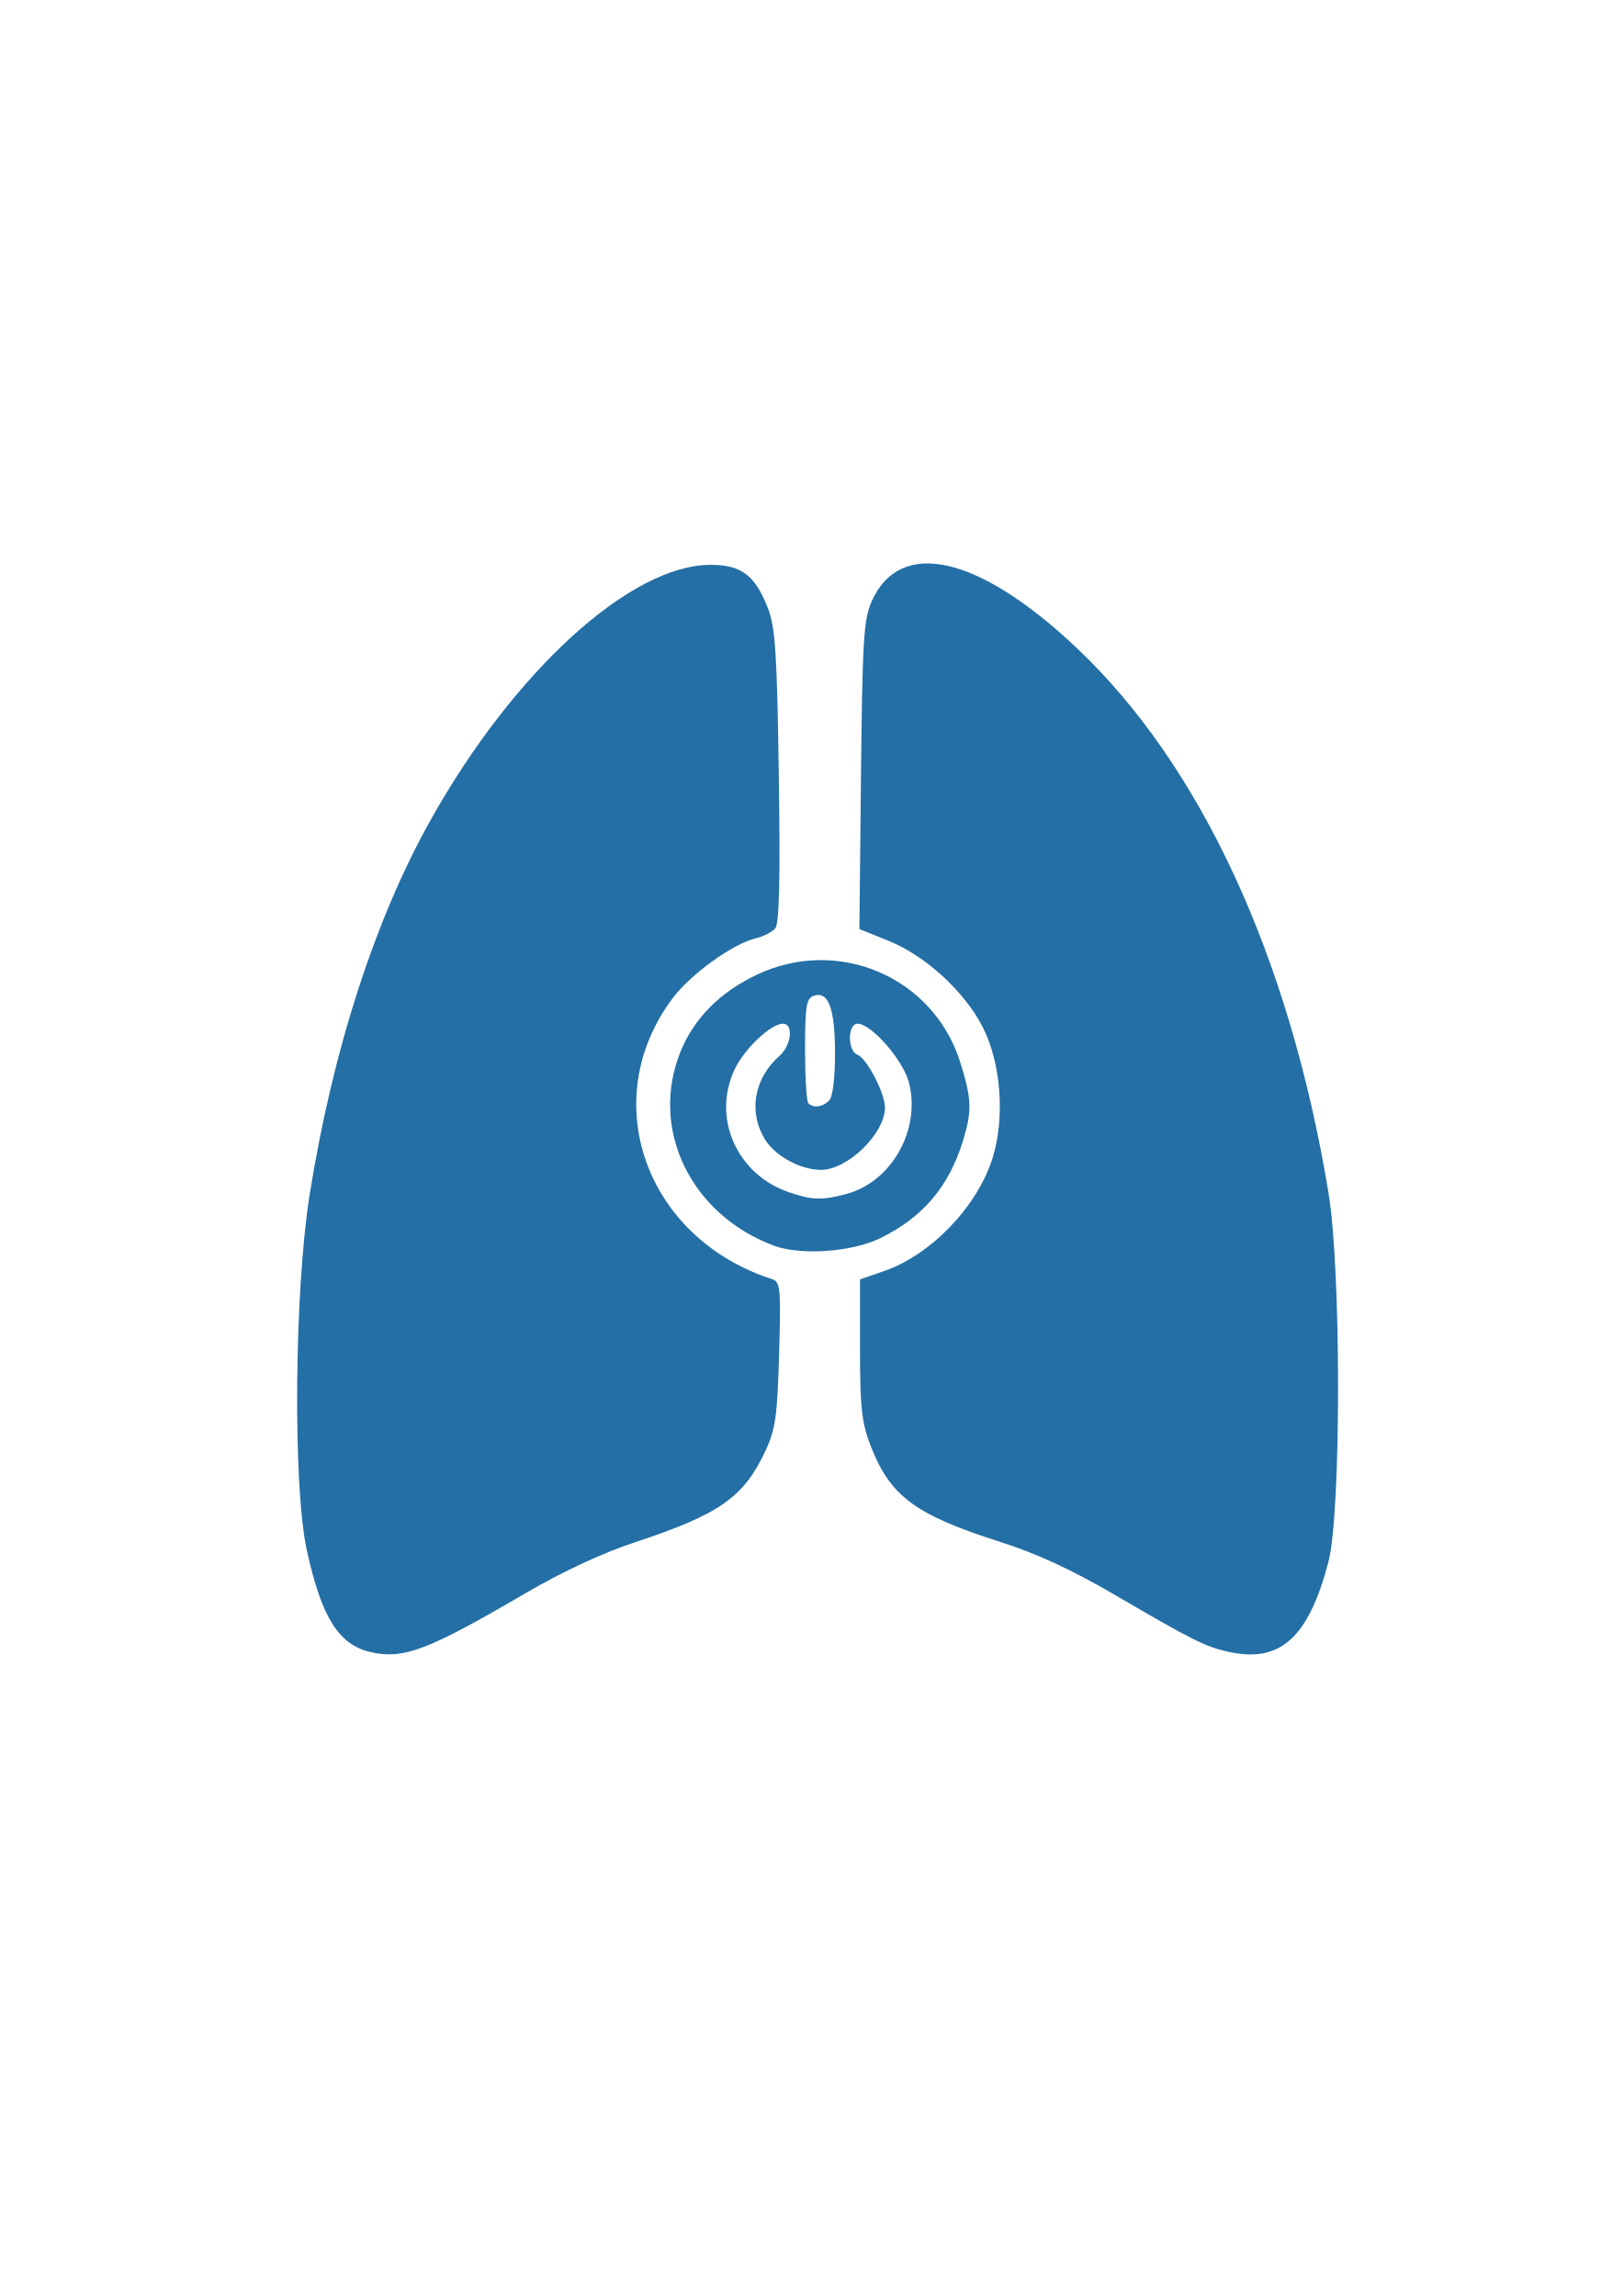
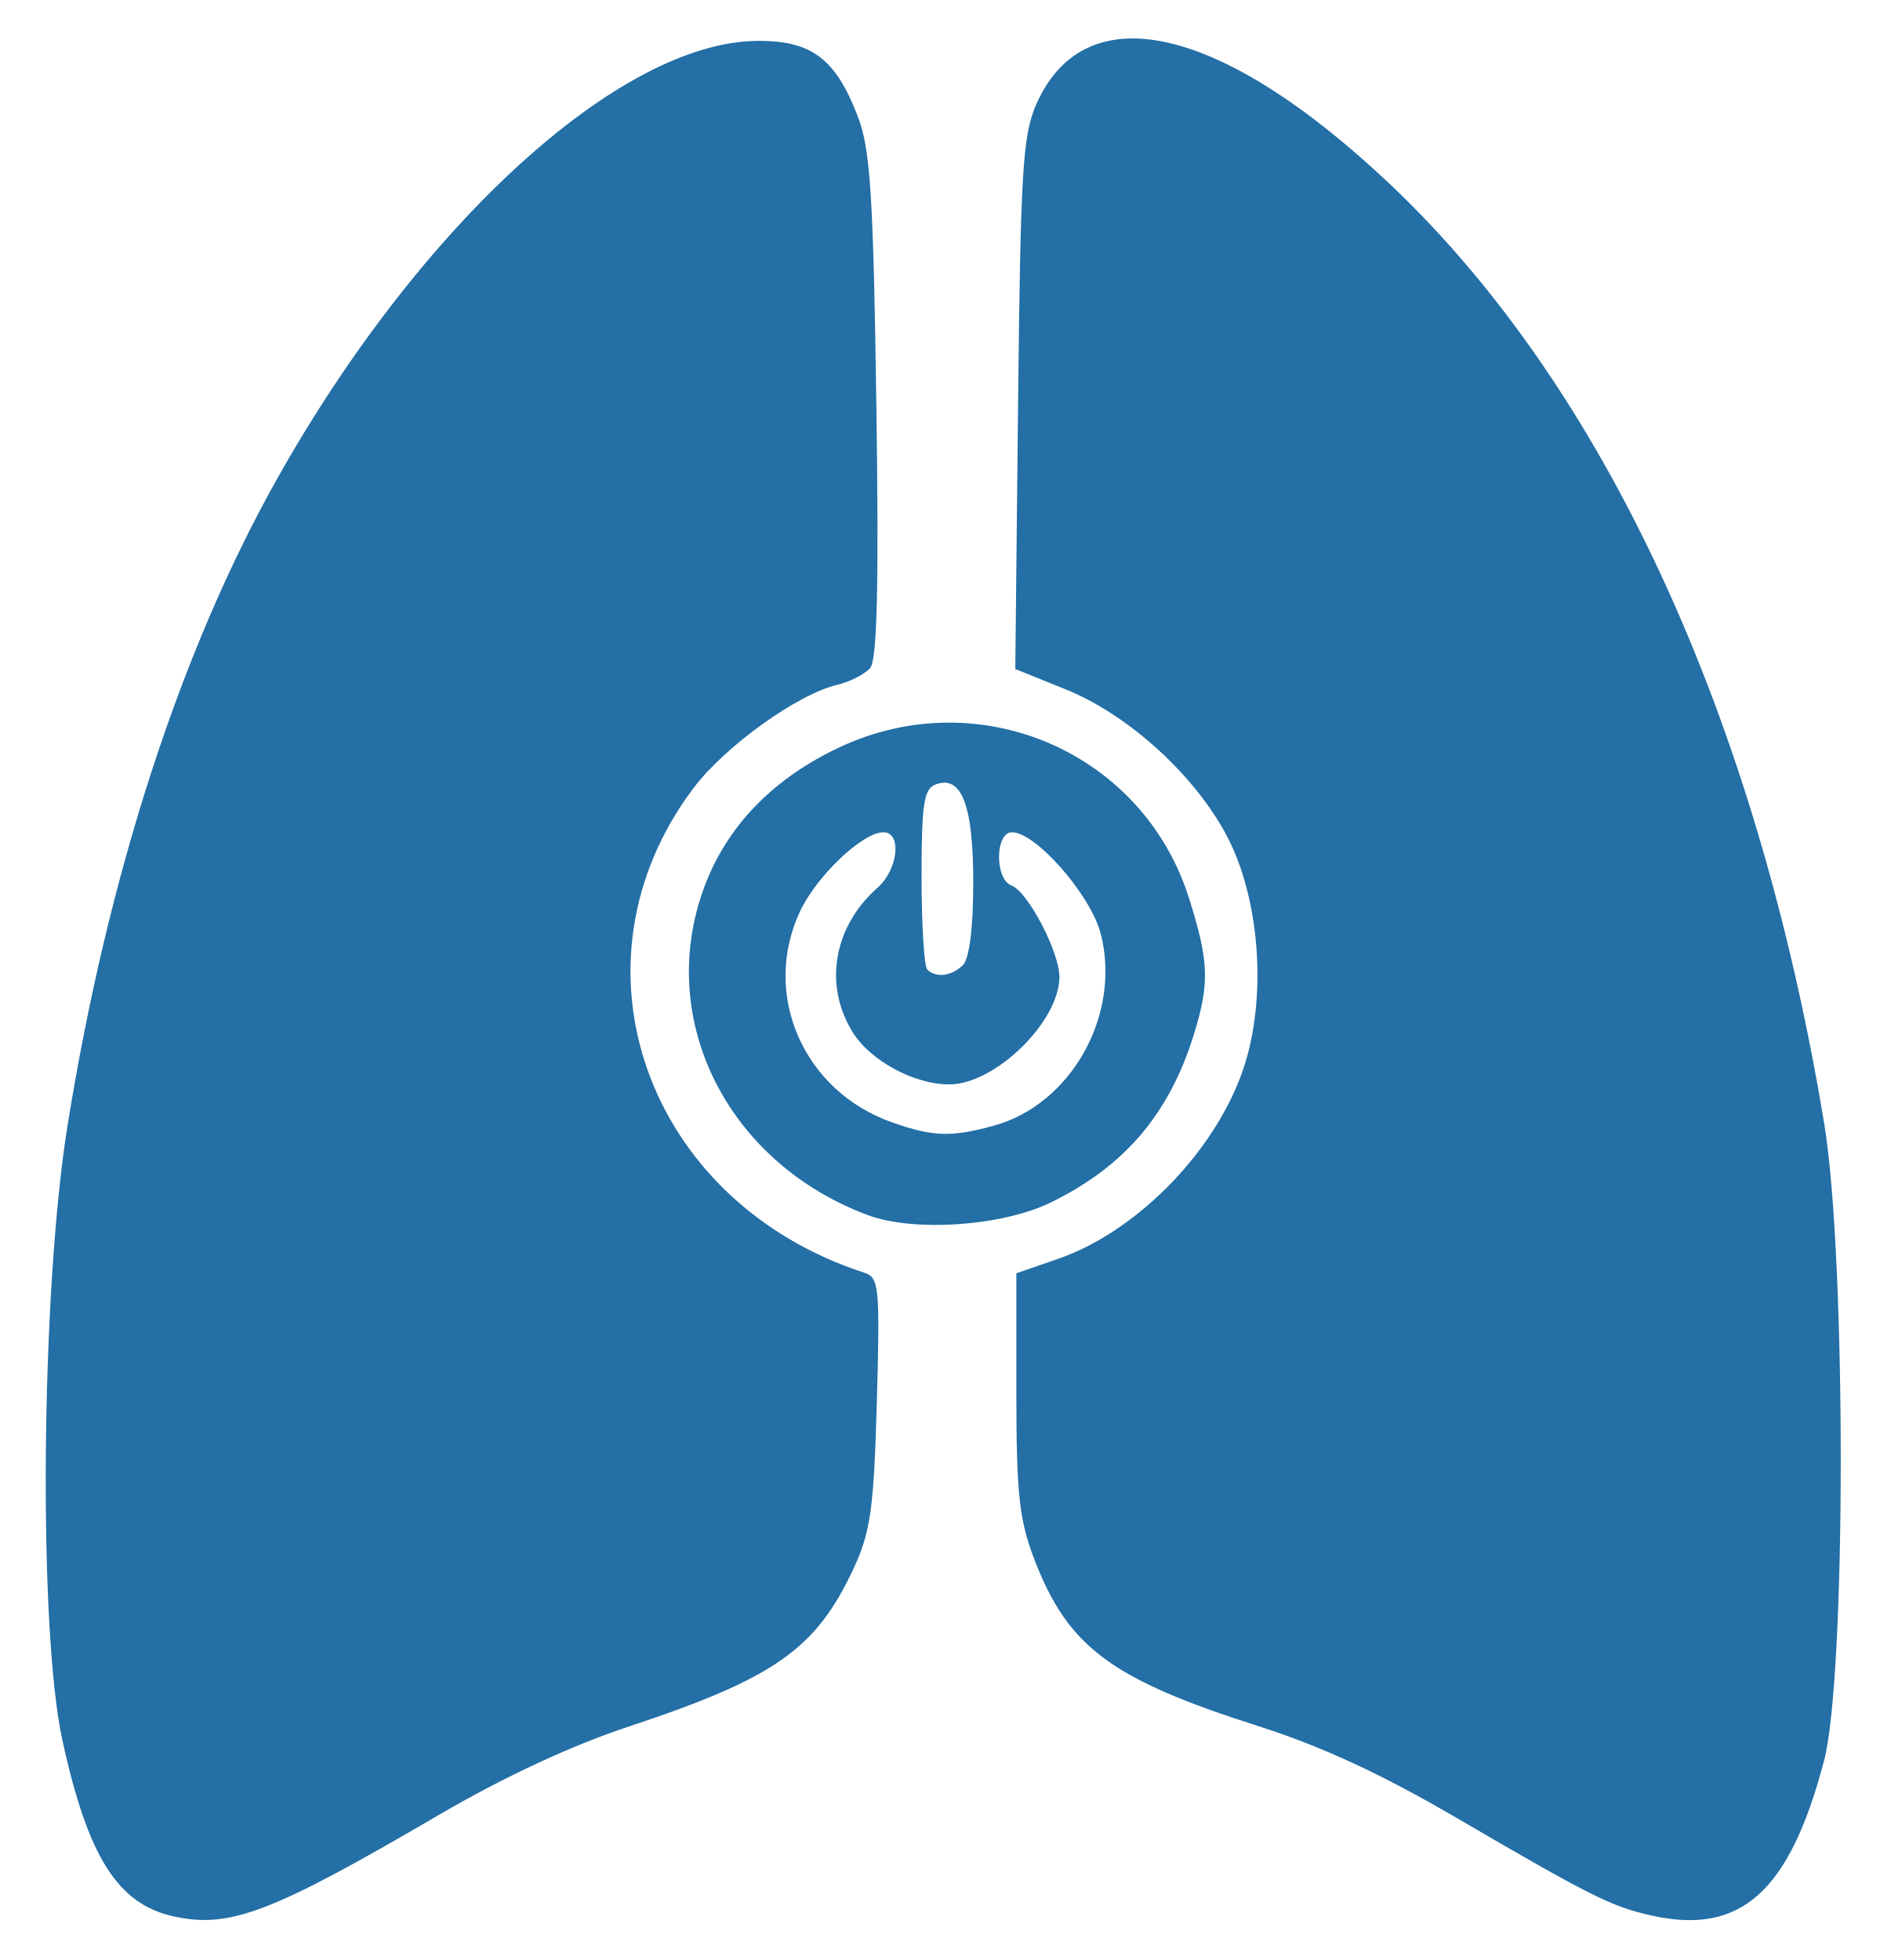
- <svg xmlns="http://www.w3.org/2000/svg" width="210mm" height="297mm" viewBox="0 0 210 297" version="1.1" id="svg1" xml:space="preserve">
+ <svg xmlns="http://www.w3.org/2000/svg" width="141mm" height="147mm" viewBox="35 70 141 147" version="1.1" id="svg1" xml:space="preserve">
  <defs id="defs1" />
  <g id="layer1">
    <path style="fill:#236fa6" d="m 48.015,213.726 c -4.188,-0.919 -6.43,-4.473 -8.339,-13.223 -1.817,-8.329 -1.609,-33.606 0.379,-46.019 3.01,-18.789 8.453,-35.61 15.708,-48.538 10.731,-19.123 25.726,-32.801 36.044,-32.879 4.064,-0.031 5.875,1.336 7.539,5.692 0.936,2.448 1.157,5.919 1.383,21.694 0.192,13.388 0.06,19.026 -0.461,19.638 -0.402,0.472 -1.519,1.045 -2.482,1.272 -2.98,0.703 -8.423,4.618 -10.781,7.753 -9.885,13.142 -3.585,31.004 12.817,36.338 1.115,0.363 1.183,1.062 0.942,9.683 -0.222,7.954 -0.47,9.746 -1.719,12.444 -2.826,6.101 -5.924,8.281 -16.959,11.934 -4.231,1.401 -9.343,3.781 -14.118,6.574 -12.618,7.381 -15.717,8.567 -19.955,7.638 z m 110.863,-0.058 c -3.024,-0.675 -4.558,-1.443 -14.659,-7.341 -5.635,-3.29 -10.101,-5.356 -14.867,-6.876 -11.032,-3.519 -14.251,-5.92 -16.781,-12.515 -1.129,-2.942 -1.343,-4.932 -1.343,-12.47 v -8.969 l 3.132,-1.085 c 6.143,-2.128 12.189,-8.495 14.076,-14.825 1.562,-5.239 0.989,-12.247 -1.372,-16.798 -2.386,-4.599 -7.408,-9.182 -12.159,-11.097 l -3.757,-1.514 0.209,-19.883 c 0.185,-17.569 0.346,-20.19 1.388,-22.524 3.68,-8.249 13.841,-5.933 26.504,6.04 16.067,15.193 27.523,39.975 32.568,70.456 1.66,10.031 1.654,41.457 -0.01,47.785 -2.583,9.824 -6.238,13.109 -12.927,11.615 z m -58.793,-52.535 c -10.765,-4.028 -16.091,-15.075 -12.084,-25.065 1.74,-4.337 5.154,-7.769 9.975,-10.026 10.495,-4.914 22.731,0.366 26.195,11.304 1.512,4.775 1.567,6.39 0.351,10.297 -1.843,5.923 -5.192,9.845 -10.709,12.542 -3.637,1.778 -10.282,2.237 -13.728,0.948 z m 9.407,-6.693 c 5.858,-1.586 9.639,-8.356 8.059,-14.428 -0.755,-2.899 -4.862,-7.591 -6.647,-7.591 -1.284,0 -1.31,3.52 -0.029,3.999 1.217,0.455 3.585,4.985 3.582,6.85 -0.006,3.358 -4.819,8.055 -8.26,8.06 -2.623,0.004 -5.898,-1.761 -7.235,-3.9 -2.208,-3.532 -1.456,-7.931 1.856,-10.854 1.548,-1.366 1.843,-4.156 0.439,-4.156 -1.566,0 -5.022,3.288 -6.268,5.963 -2.903,6.234 0.294,13.492 6.965,15.812 3.048,1.06 4.369,1.103 7.537,0.245 z m -2.272,-12.059 c 0.483,-0.471 0.776,-2.803 0.776,-6.183 0,-5.81 -0.873,-8.093 -2.815,-7.366 -0.892,0.334 -1.063,1.45 -1.063,6.932 0,3.594 0.194,6.723 0.431,6.954 0.662,0.646 1.814,0.501 2.672,-0.336 z" id="path1" />
  </g>
</svg>
